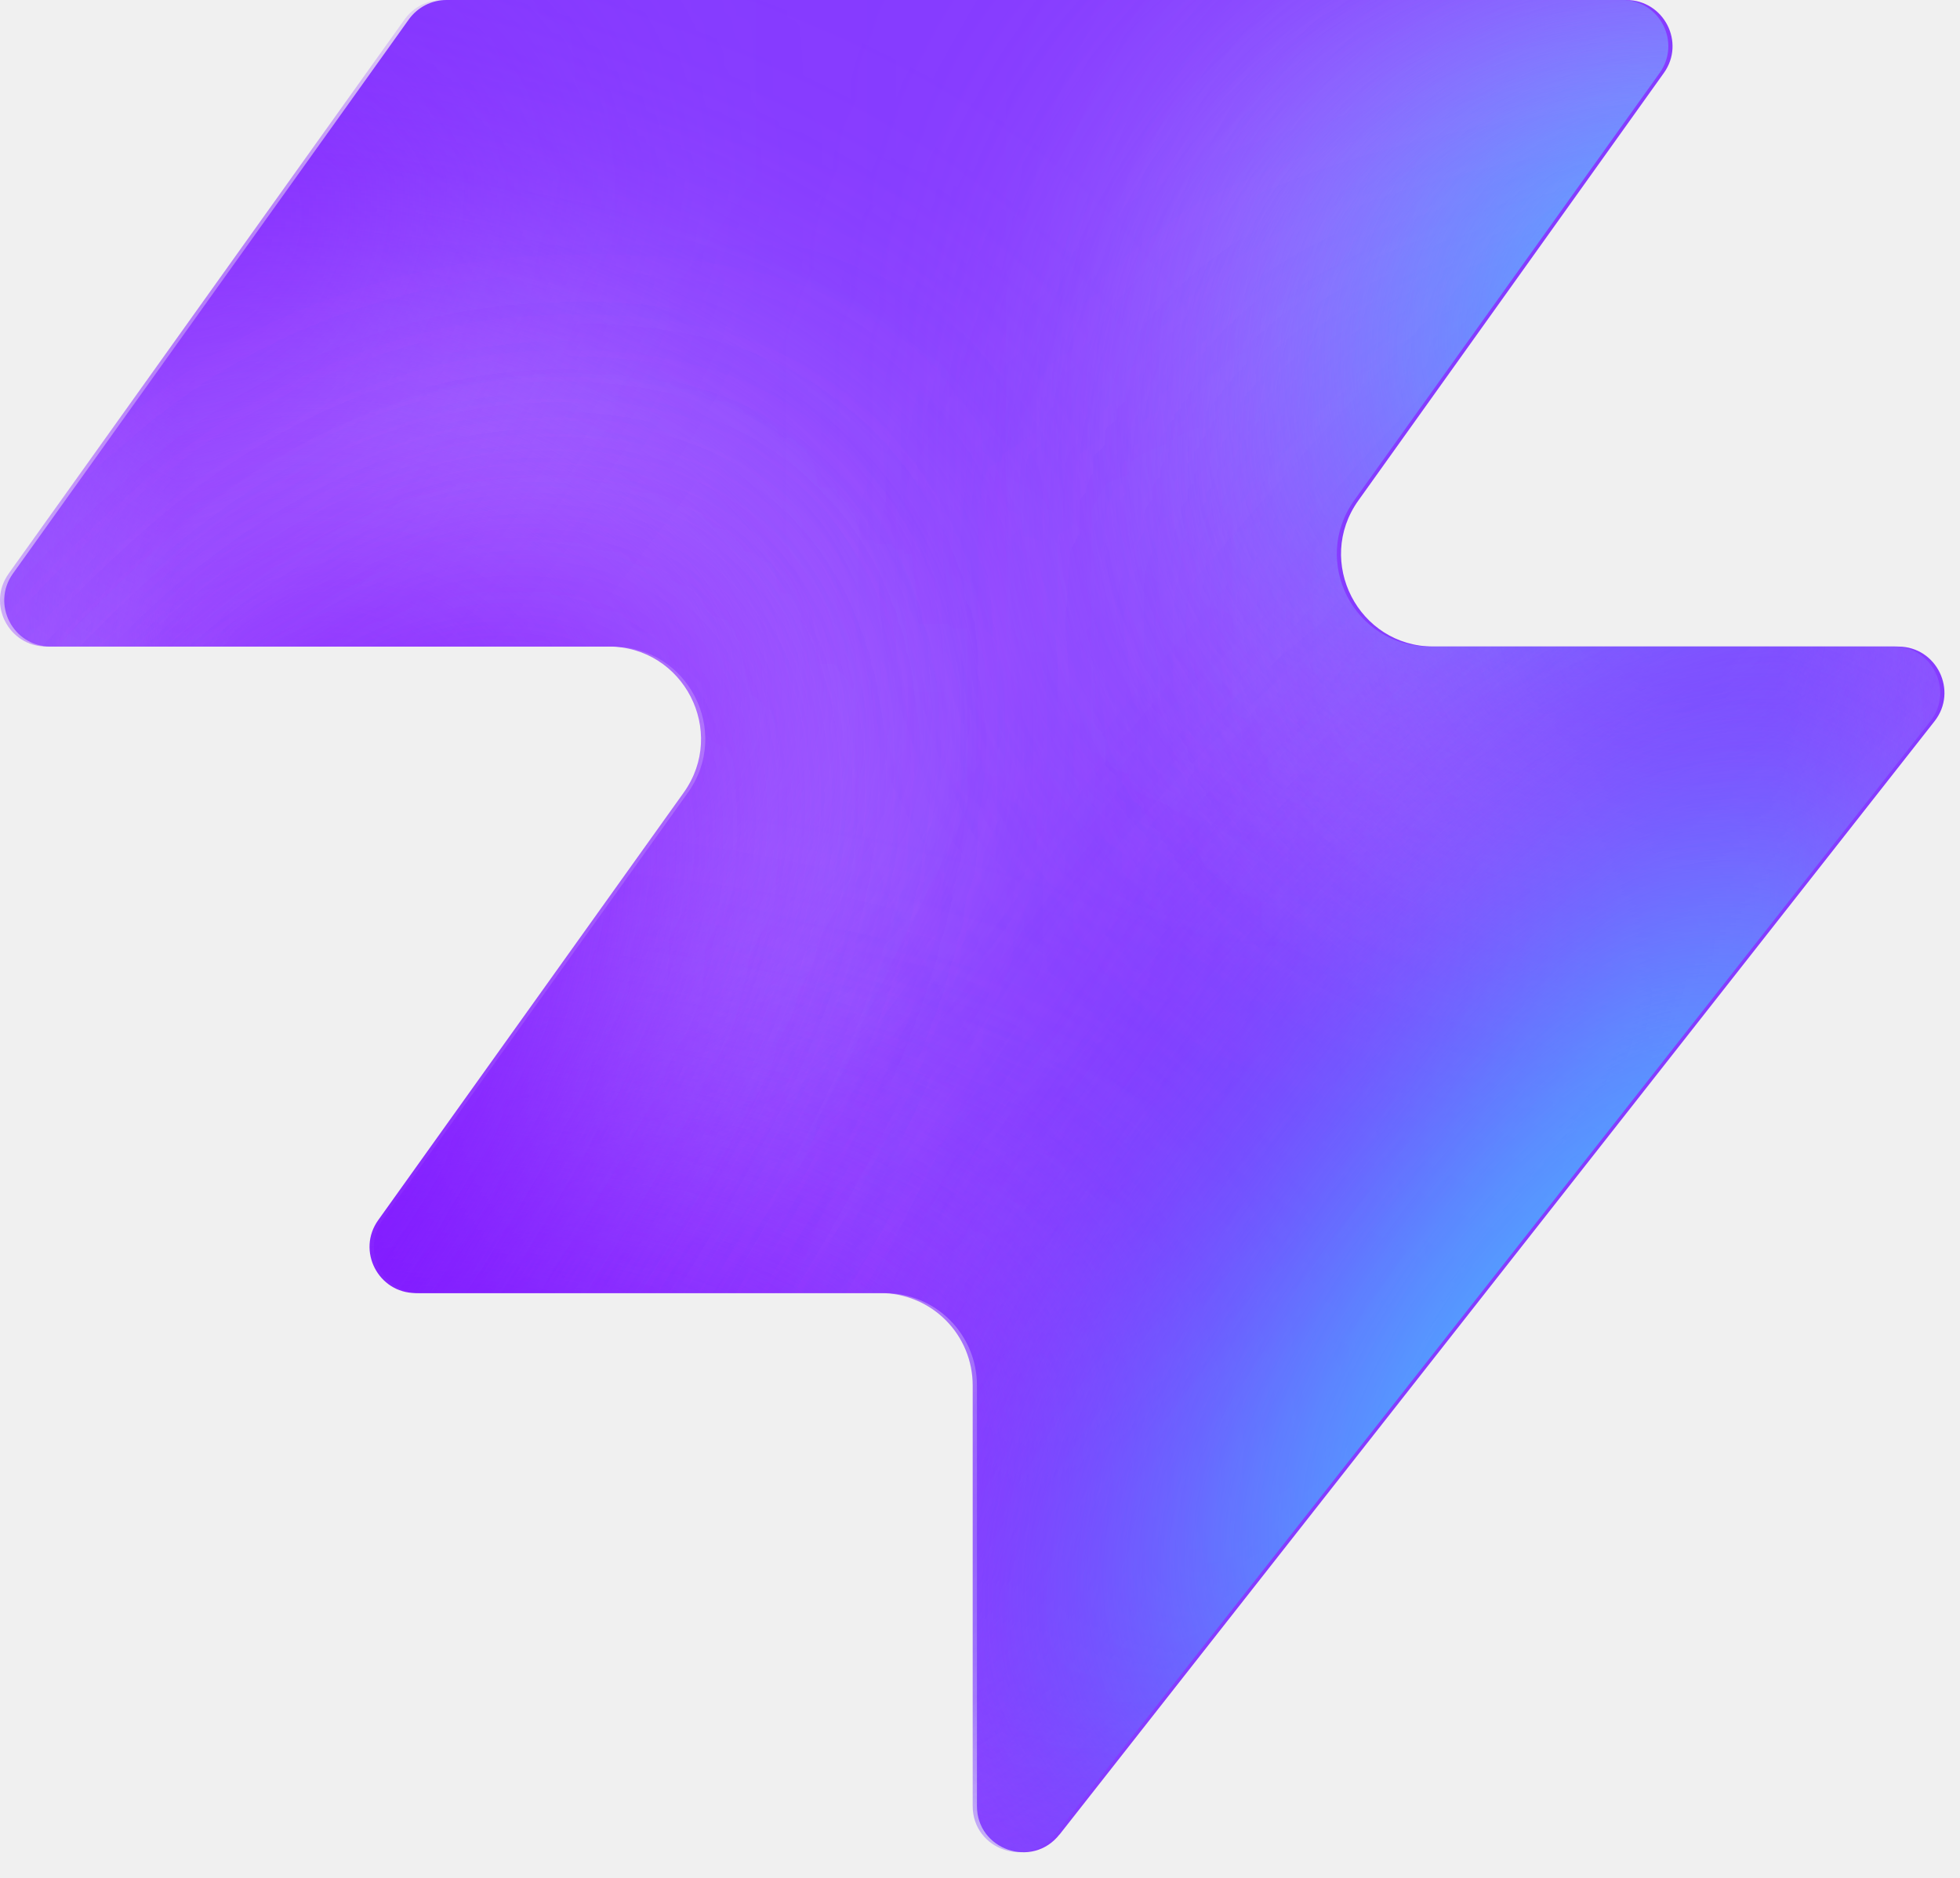
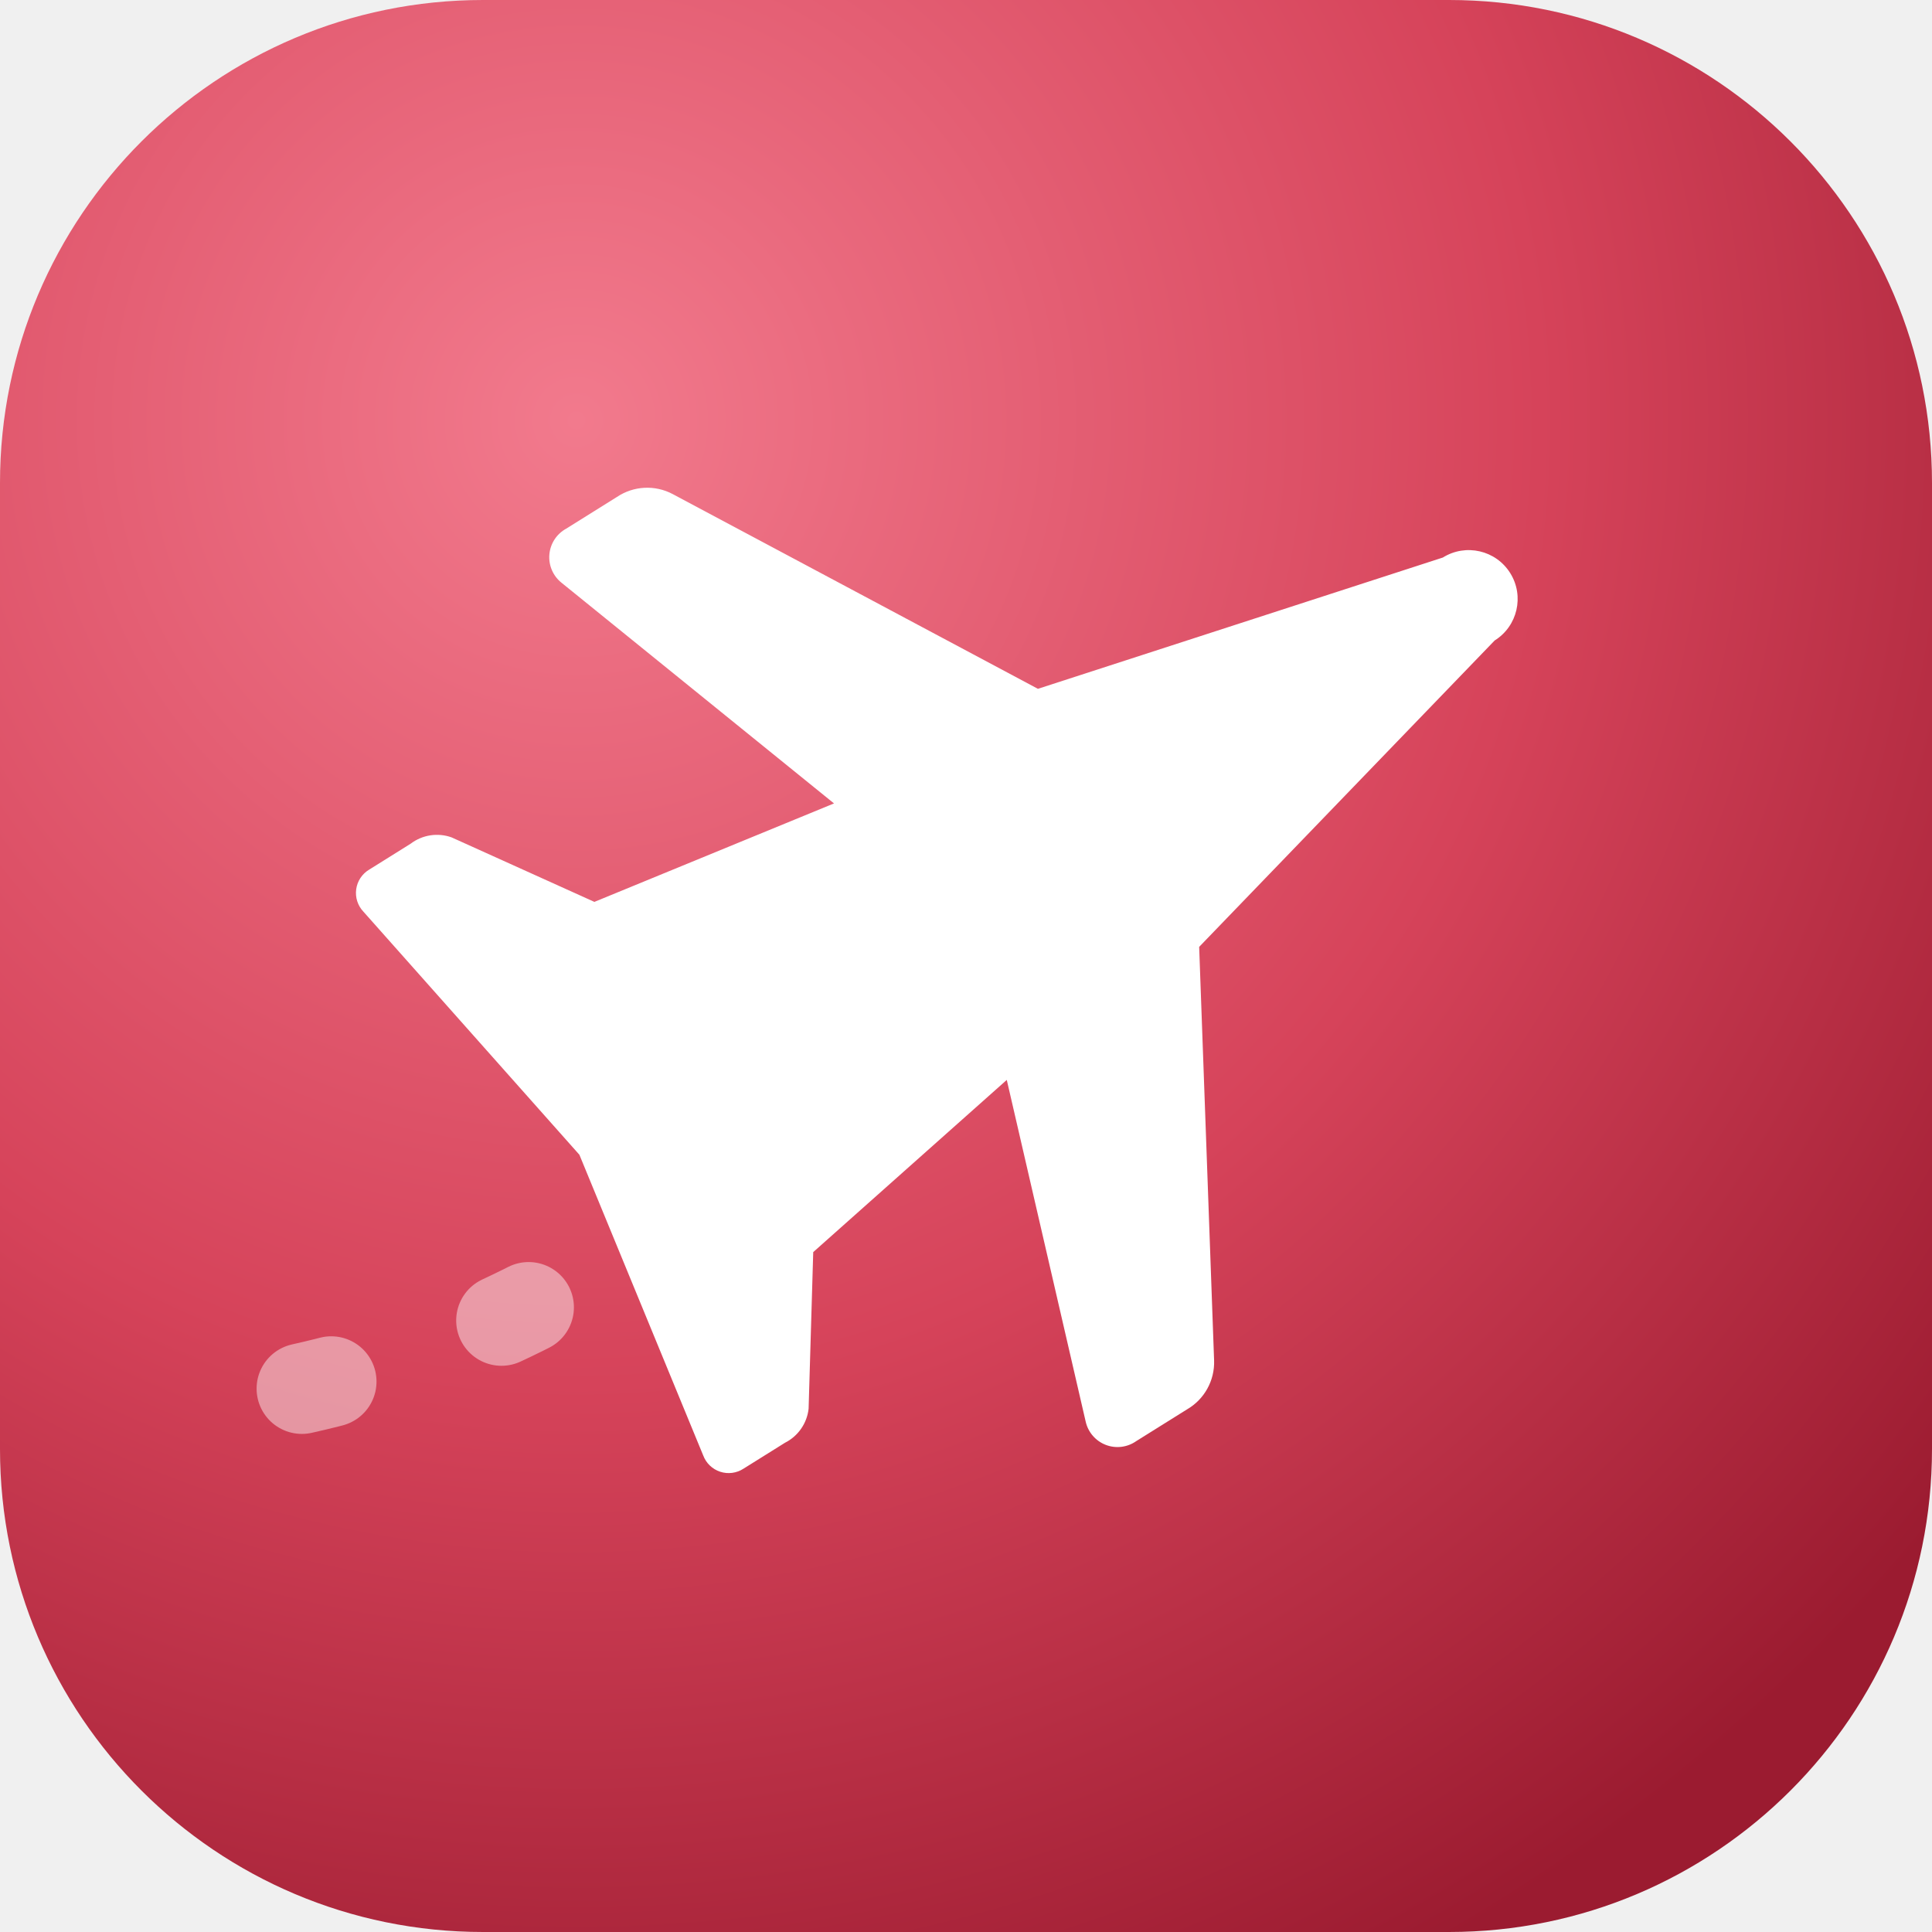
- <svg xmlns="http://www.w3.org/2000/svg" width="48" height="46" fill="none" viewBox="0 0 48 46">
-   <path fill="#863bff" d="M25.946 44.938c-.664.845-2.021.375-2.021-.698V33.937a2.26 2.26 0 0 0-2.262-2.262H10.287c-.92 0-1.456-1.04-.92-1.788l7.48-10.471c1.07-1.497 0-3.578-1.842-3.578H1.237c-.92 0-1.456-1.04-.92-1.788L10.013.474c.214-.297.556-.474.92-.474h28.894c.92 0 1.456 1.04.92 1.788l-7.48 10.471c-1.07 1.498 0 3.579 1.842 3.579h11.377c.943 0 1.473 1.088.89 1.83L25.947 44.94z" style="fill:#863bff;fill:color(display-p3 .525 .23 1);fill-opacity:1" />
-   <mask id="a" width="48" height="46" x="0" y="0" maskUnits="userSpaceOnUse" style="mask-type:alpha">
-     <path fill="#000" d="M25.842 44.938c-.664.844-2.021.375-2.021-.698V33.937a2.26 2.26 0 0 0-2.262-2.262H10.183c-.92 0-1.456-1.04-.92-1.788l7.48-10.471c1.07-1.498 0-3.579-1.842-3.579H1.133c-.92 0-1.456-1.04-.92-1.787L9.91.473c.214-.297.556-.474.92-.474h28.894c.92 0 1.456 1.04.92 1.788l-7.48 10.471c-1.07 1.498 0 3.578 1.842 3.578h11.377c.943 0 1.473 1.088.89 1.832L25.843 44.94z" style="fill:#000;fill-opacity:1" />
-   </mask>
-   <g mask="url(#a)">
-     <g filter="url(#b)">
-       <ellipse cx="5.508" cy="14.704" fill="#ede6ff" rx="5.508" ry="14.704" style="fill:#ede6ff;fill:color(display-p3 .927 .903 1);fill-opacity:1" transform="matrix(.00324 1 1 -.00324 -4.47 31.516)" />
-     </g>
-     <g filter="url(#c)">
-       <ellipse cx="10.399" cy="29.851" fill="#ede6ff" rx="10.399" ry="29.851" style="fill:#ede6ff;fill:color(display-p3 .927 .903 1);fill-opacity:1" transform="matrix(.00324 1 1 -.00324 -39.328 7.883)" />
-     </g>
-     <g filter="url(#d)">
-       <ellipse cx="5.508" cy="30.487" fill="#7e14ff" rx="5.508" ry="30.487" style="fill:#7e14ff;fill:color(display-p3 .492 .077 1);fill-opacity:1" transform="rotate(89.814 -25.913 -14.639)scale(1 -1)" />
-     </g>
-     <g filter="url(#e)">
-       <ellipse cx="5.508" cy="30.599" fill="#7e14ff" rx="5.508" ry="30.599" style="fill:#7e14ff;fill:color(display-p3 .492 .077 1);fill-opacity:1" transform="rotate(89.814 -32.644 -3.334)scale(1 -1)" />
-     </g>
-     <g filter="url(#f)">
-       <ellipse cx="5.508" cy="30.599" fill="#7e14ff" rx="5.508" ry="30.599" style="fill:#7e14ff;fill:color(display-p3 .492 .077 1);fill-opacity:1" transform="matrix(.00324 1 1 -.00324 -34.34 30.47)" />
-     </g>
-     <g filter="url(#g)">
-       <ellipse cx="14.072" cy="22.078" fill="#ede6ff" rx="14.072" ry="22.078" style="fill:#ede6ff;fill:color(display-p3 .927 .903 1);fill-opacity:1" transform="rotate(93.35 24.506 48.493)scale(-1 1)" />
-     </g>
-     <g filter="url(#h)">
-       <ellipse cx="3.47" cy="21.501" fill="#7e14ff" rx="3.47" ry="21.501" style="fill:#7e14ff;fill:color(display-p3 .492 .077 1);fill-opacity:1" transform="rotate(89.009 28.708 47.59)scale(-1 1)" />
-     </g>
-     <g filter="url(#i)">
-       <ellipse cx="3.47" cy="21.501" fill="#7e14ff" rx="3.47" ry="21.501" style="fill:#7e14ff;fill:color(display-p3 .492 .077 1);fill-opacity:1" transform="rotate(89.009 28.708 47.59)scale(-1 1)" />
-     </g>
-     <g filter="url(#j)">
-       <ellipse cx=".387" cy="8.972" fill="#7e14ff" rx="4.407" ry="29.108" style="fill:#7e14ff;fill:color(display-p3 .492 .077 1);fill-opacity:1" transform="rotate(39.51 .387 8.972)" />
-     </g>
-     <g filter="url(#k)">
-       <ellipse cx="47.523" cy="-6.092" fill="#7e14ff" rx="4.407" ry="29.108" style="fill:#7e14ff;fill:color(display-p3 .492 .077 1);fill-opacity:1" transform="rotate(37.892 47.523 -6.092)" />
-     </g>
-     <g filter="url(#l)">
-       <ellipse cx="41.412" cy="6.333" fill="#47bfff" rx="5.971" ry="9.665" style="fill:#47bfff;fill:color(display-p3 .28 .748 1);fill-opacity:1" transform="rotate(37.892 41.412 6.333)" />
-     </g>
-     <g filter="url(#m)">
-       <ellipse cx="-1.879" cy="38.332" fill="#7e14ff" rx="4.407" ry="29.108" style="fill:#7e14ff;fill:color(display-p3 .492 .077 1);fill-opacity:1" transform="rotate(37.892 -1.88 38.332)" />
-     </g>
-     <g filter="url(#n)">
-       <ellipse cx="-1.879" cy="38.332" fill="#7e14ff" rx="4.407" ry="29.108" style="fill:#7e14ff;fill:color(display-p3 .492 .077 1);fill-opacity:1" transform="rotate(37.892 -1.88 38.332)" />
-     </g>
-     <g filter="url(#o)">
-       <ellipse cx="35.651" cy="29.907" fill="#7e14ff" rx="4.407" ry="29.108" style="fill:#7e14ff;fill:color(display-p3 .492 .077 1);fill-opacity:1" transform="rotate(37.892 35.651 29.907)" />
-     </g>
-     <g filter="url(#p)">
-       <ellipse cx="38.418" cy="32.4" fill="#47bfff" rx="5.971" ry="15.297" style="fill:#47bfff;fill:color(display-p3 .28 .748 1);fill-opacity:1" transform="rotate(37.892 38.418 32.4)" />
-     </g>
+ <svg xmlns="http://www.w3.org/2000/svg" viewBox="0 0 64 64">
+   <defs>
+     <radialGradient id="sky" cx="30%" cy="22%" r="90%">
+       <stop offset="0" stop-color="#f27a8d" />
+       <stop offset=".55" stop-color="#d6435a" />
+       <stop offset="1" stop-color="#9b1b30" />
+     </radialGradient>
+   </defs>
+   <rect width="64" height="64" rx="16" fill="url(#sky)" />
+   <path d="M10 46c9-2 17-8 22-16" fill="none" stroke="#fff" stroke-opacity=".45" stroke-width="3" stroke-linecap="round" stroke-dasharray="1 6" />
+   <g transform="translate(34 29) rotate(-32) scale(1.8) translate(-12 -12)">
+     <path fill="#fff" d="M21.6 11.1 14 9.2 10.2 2.6a1 1 0 0 0-.9-.5H8.2a.6.6 0 0 0-.6.8L9.7 9 5 8.2 3.4 5.8a.8.8 0 0 0-.7-.3H1.8a.5.5 0 0 0-.5.6l1 5.9-1 5.9a.5.5 0 0 0 .5.6h.9a.8.8 0 0 0 .7-.3L5 15.8l4.7-.8-2.1 6.1a.6.6 0 0 0 .6.8h1.1a1 1 0 0 0 .9-.5L14 14.8l7.6-1.9a.9.9 0 0 0 0-1.8z" />
  </g>
-   <defs>
-     <filter id="b" width="60.045" height="41.654" x="-19.77" y="16.149" color-interpolation-filters="sRGB" filterUnits="userSpaceOnUse">
-       <feFlood flood-opacity="0" result="BackgroundImageFix" />
-       <feBlend in="SourceGraphic" in2="BackgroundImageFix" result="shape" />
-       <feGaussianBlur result="effect1_foregroundBlur_2002_17158" stdDeviation="7.659" />
-     </filter>
-     <filter id="c" width="90.34" height="51.437" x="-54.613" y="-7.533" color-interpolation-filters="sRGB" filterUnits="userSpaceOnUse">
-       <feFlood flood-opacity="0" result="BackgroundImageFix" />
-       <feBlend in="SourceGraphic" in2="BackgroundImageFix" result="shape" />
-       <feGaussianBlur result="effect1_foregroundBlur_2002_17158" stdDeviation="7.659" />
-     </filter>
-     <filter id="d" width="79.355" height="29.4" x="-49.64" y="2.03" color-interpolation-filters="sRGB" filterUnits="userSpaceOnUse">
-       <feFlood flood-opacity="0" result="BackgroundImageFix" />
-       <feBlend in="SourceGraphic" in2="BackgroundImageFix" result="shape" />
-       <feGaussianBlur result="effect1_foregroundBlur_2002_17158" stdDeviation="4.596" />
-     </filter>
-     <filter id="e" width="79.579" height="29.4" x="-45.045" y="20.029" color-interpolation-filters="sRGB" filterUnits="userSpaceOnUse">
-       <feFlood flood-opacity="0" result="BackgroundImageFix" />
-       <feBlend in="SourceGraphic" in2="BackgroundImageFix" result="shape" />
-       <feGaussianBlur result="effect1_foregroundBlur_2002_17158" stdDeviation="4.596" />
-     </filter>
-     <filter id="f" width="79.579" height="29.4" x="-43.513" y="21.178" color-interpolation-filters="sRGB" filterUnits="userSpaceOnUse">
-       <feFlood flood-opacity="0" result="BackgroundImageFix" />
-       <feBlend in="SourceGraphic" in2="BackgroundImageFix" result="shape" />
-       <feGaussianBlur result="effect1_foregroundBlur_2002_17158" stdDeviation="4.596" />
-     </filter>
-     <filter id="g" width="74.749" height="58.852" x="15.756" y="-17.901" color-interpolation-filters="sRGB" filterUnits="userSpaceOnUse">
-       <feFlood flood-opacity="0" result="BackgroundImageFix" />
-       <feBlend in="SourceGraphic" in2="BackgroundImageFix" result="shape" />
-       <feGaussianBlur result="effect1_foregroundBlur_2002_17158" stdDeviation="7.659" />
-     </filter>
-     <filter id="h" width="61.377" height="25.362" x="23.548" y="2.284" color-interpolation-filters="sRGB" filterUnits="userSpaceOnUse">
-       <feFlood flood-opacity="0" result="BackgroundImageFix" />
-       <feBlend in="SourceGraphic" in2="BackgroundImageFix" result="shape" />
-       <feGaussianBlur result="effect1_foregroundBlur_2002_17158" stdDeviation="4.596" />
-     </filter>
-     <filter id="i" width="61.377" height="25.362" x="23.548" y="2.284" color-interpolation-filters="sRGB" filterUnits="userSpaceOnUse">
-       <feFlood flood-opacity="0" result="BackgroundImageFix" />
-       <feBlend in="SourceGraphic" in2="BackgroundImageFix" result="shape" />
-       <feGaussianBlur result="effect1_foregroundBlur_2002_17158" stdDeviation="4.596" />
-     </filter>
-     <filter id="j" width="56.045" height="63.649" x="-27.636" y="-22.853" color-interpolation-filters="sRGB" filterUnits="userSpaceOnUse">
-       <feFlood flood-opacity="0" result="BackgroundImageFix" />
-       <feBlend in="SourceGraphic" in2="BackgroundImageFix" result="shape" />
-       <feGaussianBlur result="effect1_foregroundBlur_2002_17158" stdDeviation="4.596" />
-     </filter>
-     <filter id="k" width="54.814" height="64.646" x="20.116" y="-38.415" color-interpolation-filters="sRGB" filterUnits="userSpaceOnUse">
-       <feFlood flood-opacity="0" result="BackgroundImageFix" />
-       <feBlend in="SourceGraphic" in2="BackgroundImageFix" result="shape" />
-       <feGaussianBlur result="effect1_foregroundBlur_2002_17158" stdDeviation="4.596" />
-     </filter>
-     <filter id="l" width="33.541" height="35.313" x="24.641" y="-11.323" color-interpolation-filters="sRGB" filterUnits="userSpaceOnUse">
-       <feFlood flood-opacity="0" result="BackgroundImageFix" />
-       <feBlend in="SourceGraphic" in2="BackgroundImageFix" result="shape" />
-       <feGaussianBlur result="effect1_foregroundBlur_2002_17158" stdDeviation="4.596" />
-     </filter>
-     <filter id="m" width="54.814" height="64.646" x="-29.286" y="6.009" color-interpolation-filters="sRGB" filterUnits="userSpaceOnUse">
-       <feFlood flood-opacity="0" result="BackgroundImageFix" />
-       <feBlend in="SourceGraphic" in2="BackgroundImageFix" result="shape" />
-       <feGaussianBlur result="effect1_foregroundBlur_2002_17158" stdDeviation="4.596" />
-     </filter>
-     <filter id="n" width="54.814" height="64.646" x="-29.286" y="6.009" color-interpolation-filters="sRGB" filterUnits="userSpaceOnUse">
-       <feFlood flood-opacity="0" result="BackgroundImageFix" />
-       <feBlend in="SourceGraphic" in2="BackgroundImageFix" result="shape" />
-       <feGaussianBlur result="effect1_foregroundBlur_2002_17158" stdDeviation="4.596" />
-     </filter>
-     <filter id="o" width="54.814" height="64.646" x="8.244" y="-2.416" color-interpolation-filters="sRGB" filterUnits="userSpaceOnUse">
-       <feFlood flood-opacity="0" result="BackgroundImageFix" />
-       <feBlend in="SourceGraphic" in2="BackgroundImageFix" result="shape" />
-       <feGaussianBlur result="effect1_foregroundBlur_2002_17158" stdDeviation="4.596" />
-     </filter>
-     <filter id="p" width="39.409" height="43.623" x="18.713" y="10.588" color-interpolation-filters="sRGB" filterUnits="userSpaceOnUse">
-       <feFlood flood-opacity="0" result="BackgroundImageFix" />
-       <feBlend in="SourceGraphic" in2="BackgroundImageFix" result="shape" />
-       <feGaussianBlur result="effect1_foregroundBlur_2002_17158" stdDeviation="4.596" />
-     </filter>
-   </defs>
</svg>
